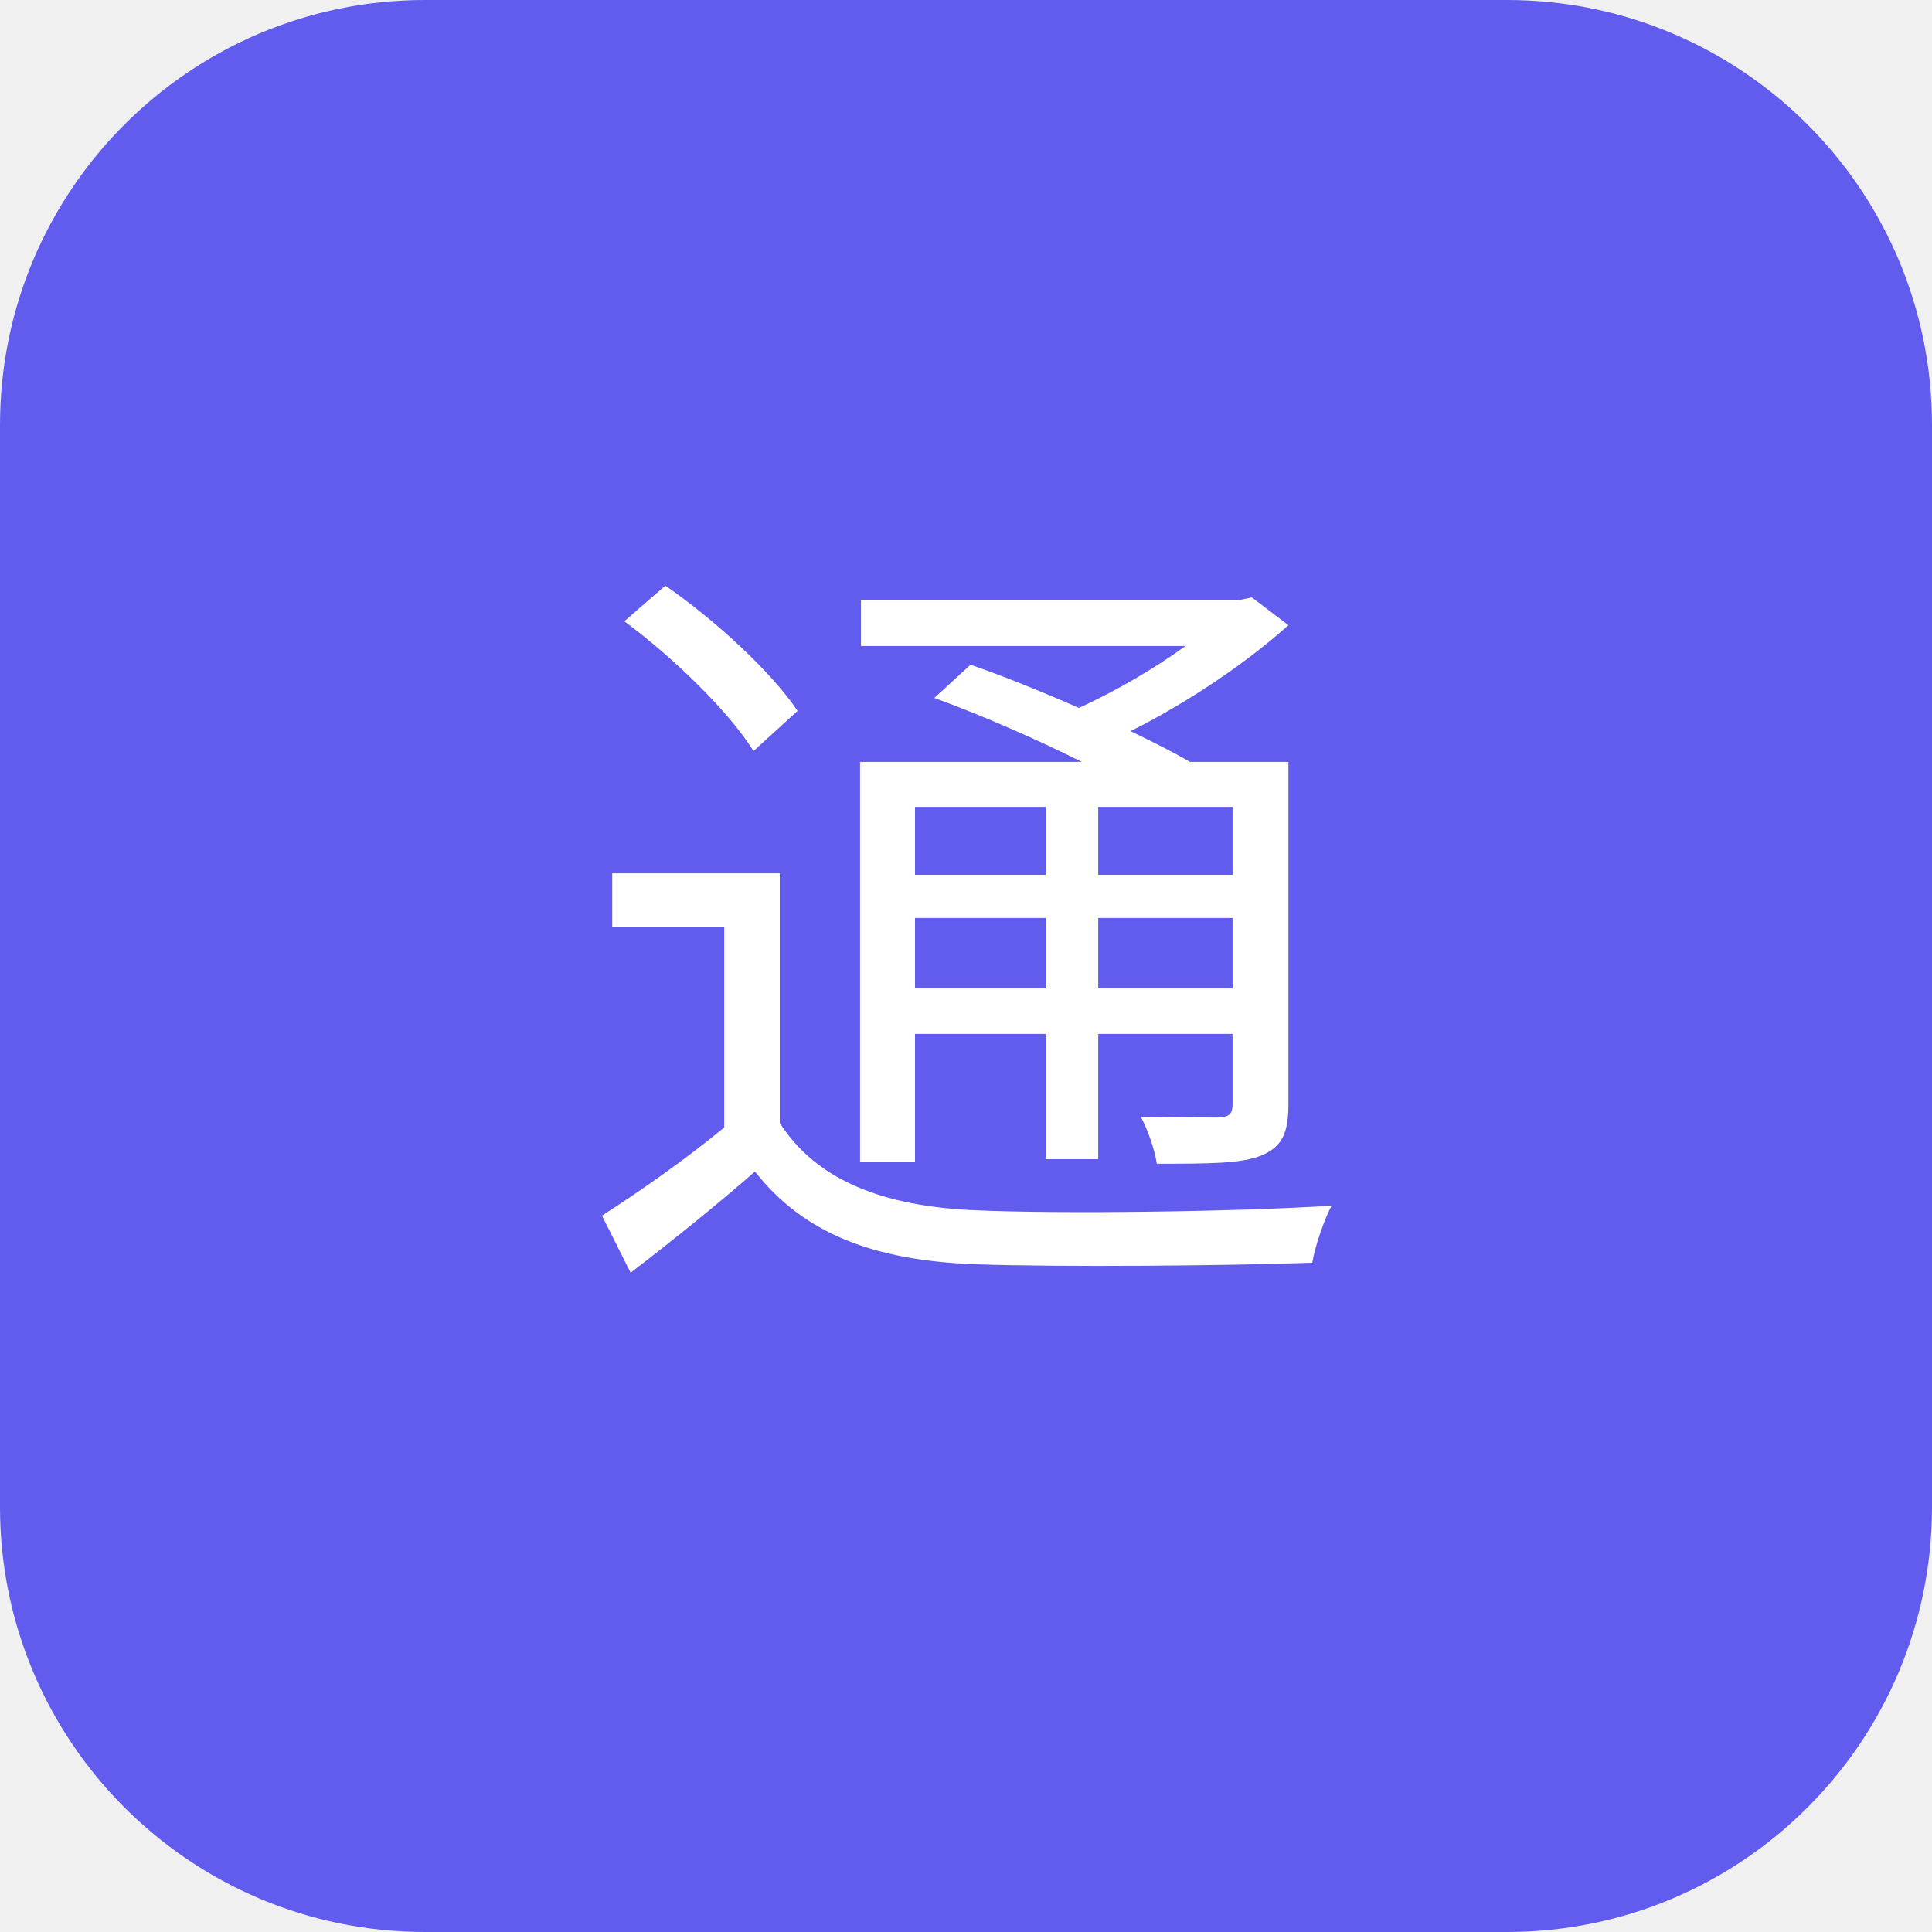
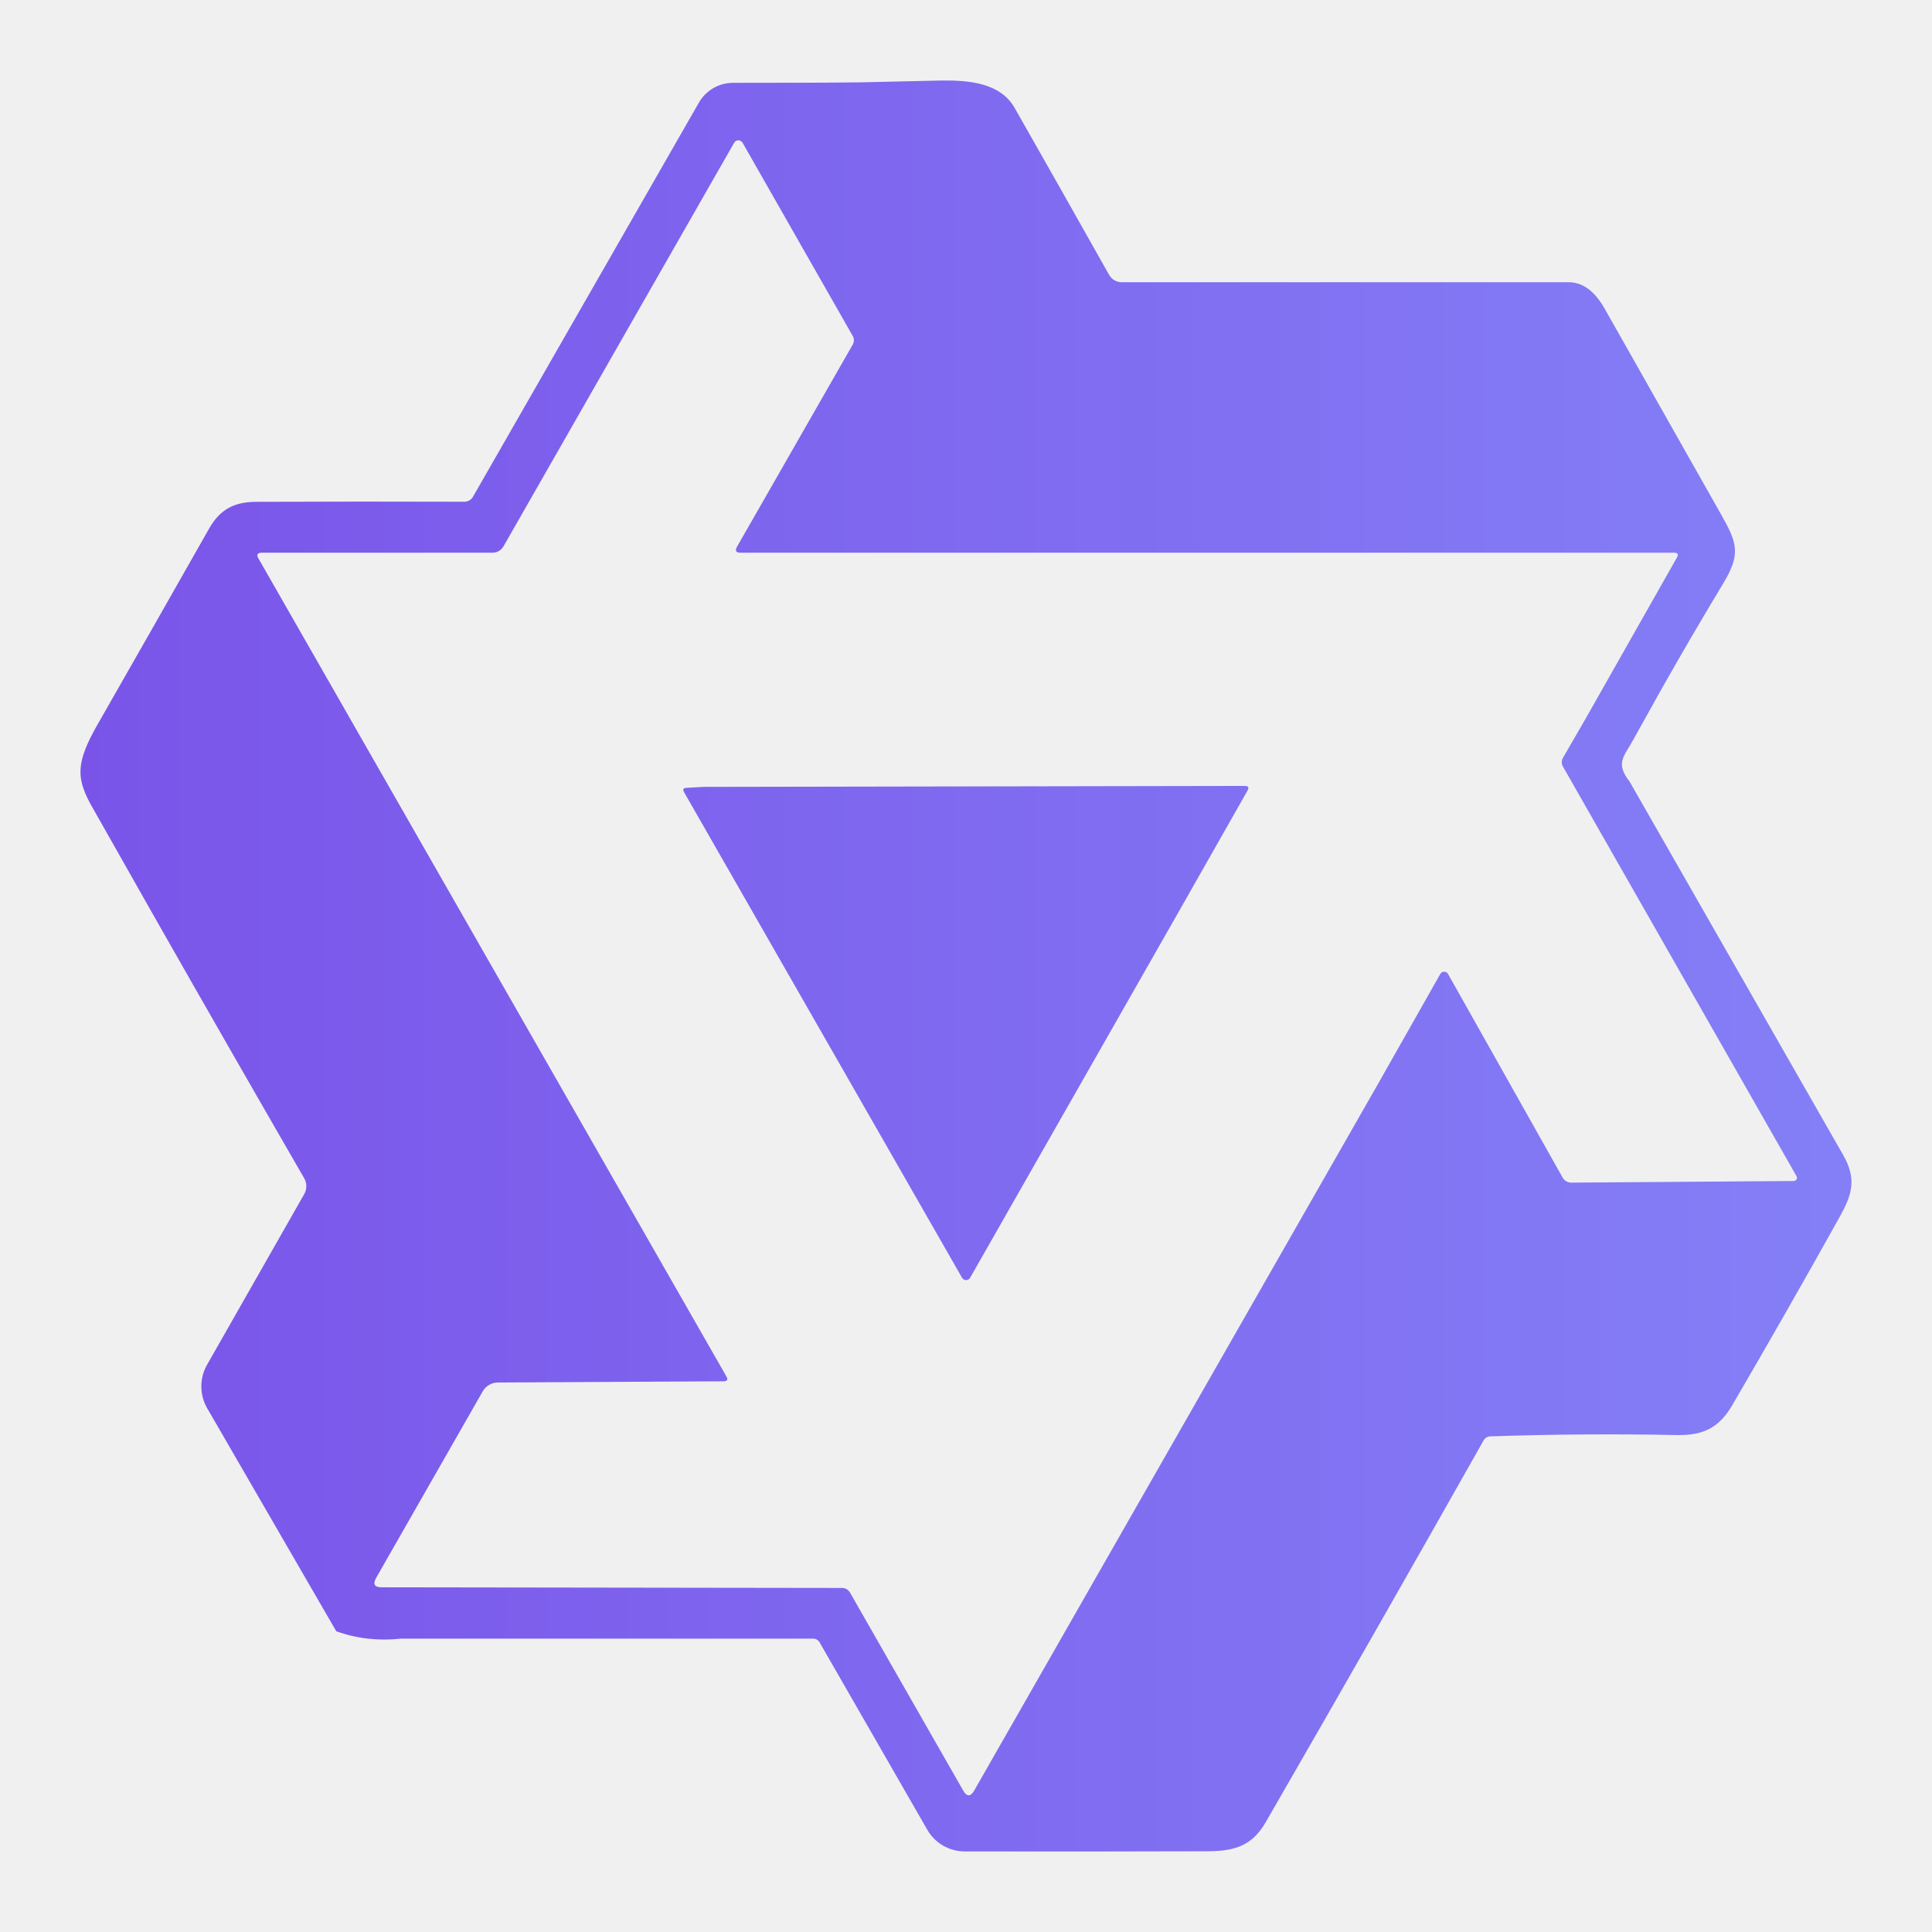
- <svg xmlns="http://www.w3.org/2000/svg" viewBox="0 0 100 100">
-   <rect width="100" height="100" rx="22" fill="#615CED" />
-   <text x="50" y="63" font-size="40" fill="#ffffff" text-anchor="middle" font-family="PingFang SC, Microsoft YaHei, sans-serif">通</text>
+ <svg xmlns="http://www.w3.org/2000/svg" height="1em" style="flex:none;line-height:1" viewBox="0 0 24 24" width="1em">
+   <path d="M12.604 1.34c.393.69.784 1.382 1.174 2.075a.18.18 0 00.157.091h5.552c.174 0 .322.11.446.327l1.454 2.57c.19.337.24.478.024.837-.26.43-.513.864-.76 1.3l-.367.658c-.106.196-.223.28-.04.512l2.652 4.637c.172.301.111.494-.043.77-.437.785-.882 1.564-1.335 2.34-.159.272-.352.375-.68.37-.777-.016-1.552-.01-2.327.016a.099.099 0 00-.081.05 575.097 575.097 0 01-2.705 4.74c-.169.293-.38.363-.725.364-.997.003-2.002.004-3.017.002a.537.537 0 01-.465-.271l-1.335-2.323a.09.09 0 00-.083-.049H4.982c-.285.03-.553-.001-.805-.092l-1.603-2.77a.543.543 0 01-.002-.54l1.207-2.12a.198.198 0 000-.197 550.951 550.951 0 01-1.875-3.272l-.79-1.395c-.16-.31-.173-.496.095-.965.465-.813.927-1.625 1.387-2.436.132-.234.304-.334.584-.335a338.3 338.3 0 012.589-.001.124.124 0 00.107-.063l2.806-4.895a.488.488 0 01.422-.246c.524-.001 1.053 0 1.583-.006L11.704 1c.341-.003.724.032.9.34zm-3.432.403a.06.06 0 00-.052.03L6.254 6.788a.157.157 0 01-.135.078H3.253c-.056 0-.07.025-.041.074l5.81 10.156c.025.042.013.062-.034.063l-2.795.015a.218.218 0 00-.2.116l-1.32 2.31c-.044.078-.021.118.068.118l5.716.008c.046 0 .08.02.104.061l1.403 2.454c.046.081.092.082.139 0l5.006-8.76.783-1.382a.055.055 0 01.096 0l1.424 2.53a.122.122 0 00.107.062l2.763-.02a.04.04 0 00.035-.02.041.041 0 000-.04l-2.9-5.086a.108.108 0 010-.113l.293-.507 1.12-1.977c.024-.041.012-.062-.035-.062H9.2c-.059 0-.073-.026-.043-.077l1.434-2.505a.107.107 0 000-.114L9.225 1.774a.06.06 0 00-.053-.031zm6.29 8.02c.046 0 .058.02.034.06l-.832 1.465-2.613 4.585a.056.056 0 01-.05.029.058.058 0 01-.05-.029L8.498 9.841c-.02-.034-.01-.052.028-.054l.216-.012 6.722-.012z" fill="url(#lobe-icons-qwen-_R_0_)" fill-rule="nonzero" />
+   <defs>
+     <linearGradient id="lobe-icons-qwen-_R_0_" x1="0%" x2="100%" y1="0%" y2="0%">
+       <stop offset="0%" stop-color="#6336E7" stop-opacity=".84" />
+       <stop offset="100%" stop-color="#6F69F7" stop-opacity=".84" />
+     </linearGradient>
+   </defs>
</svg>
